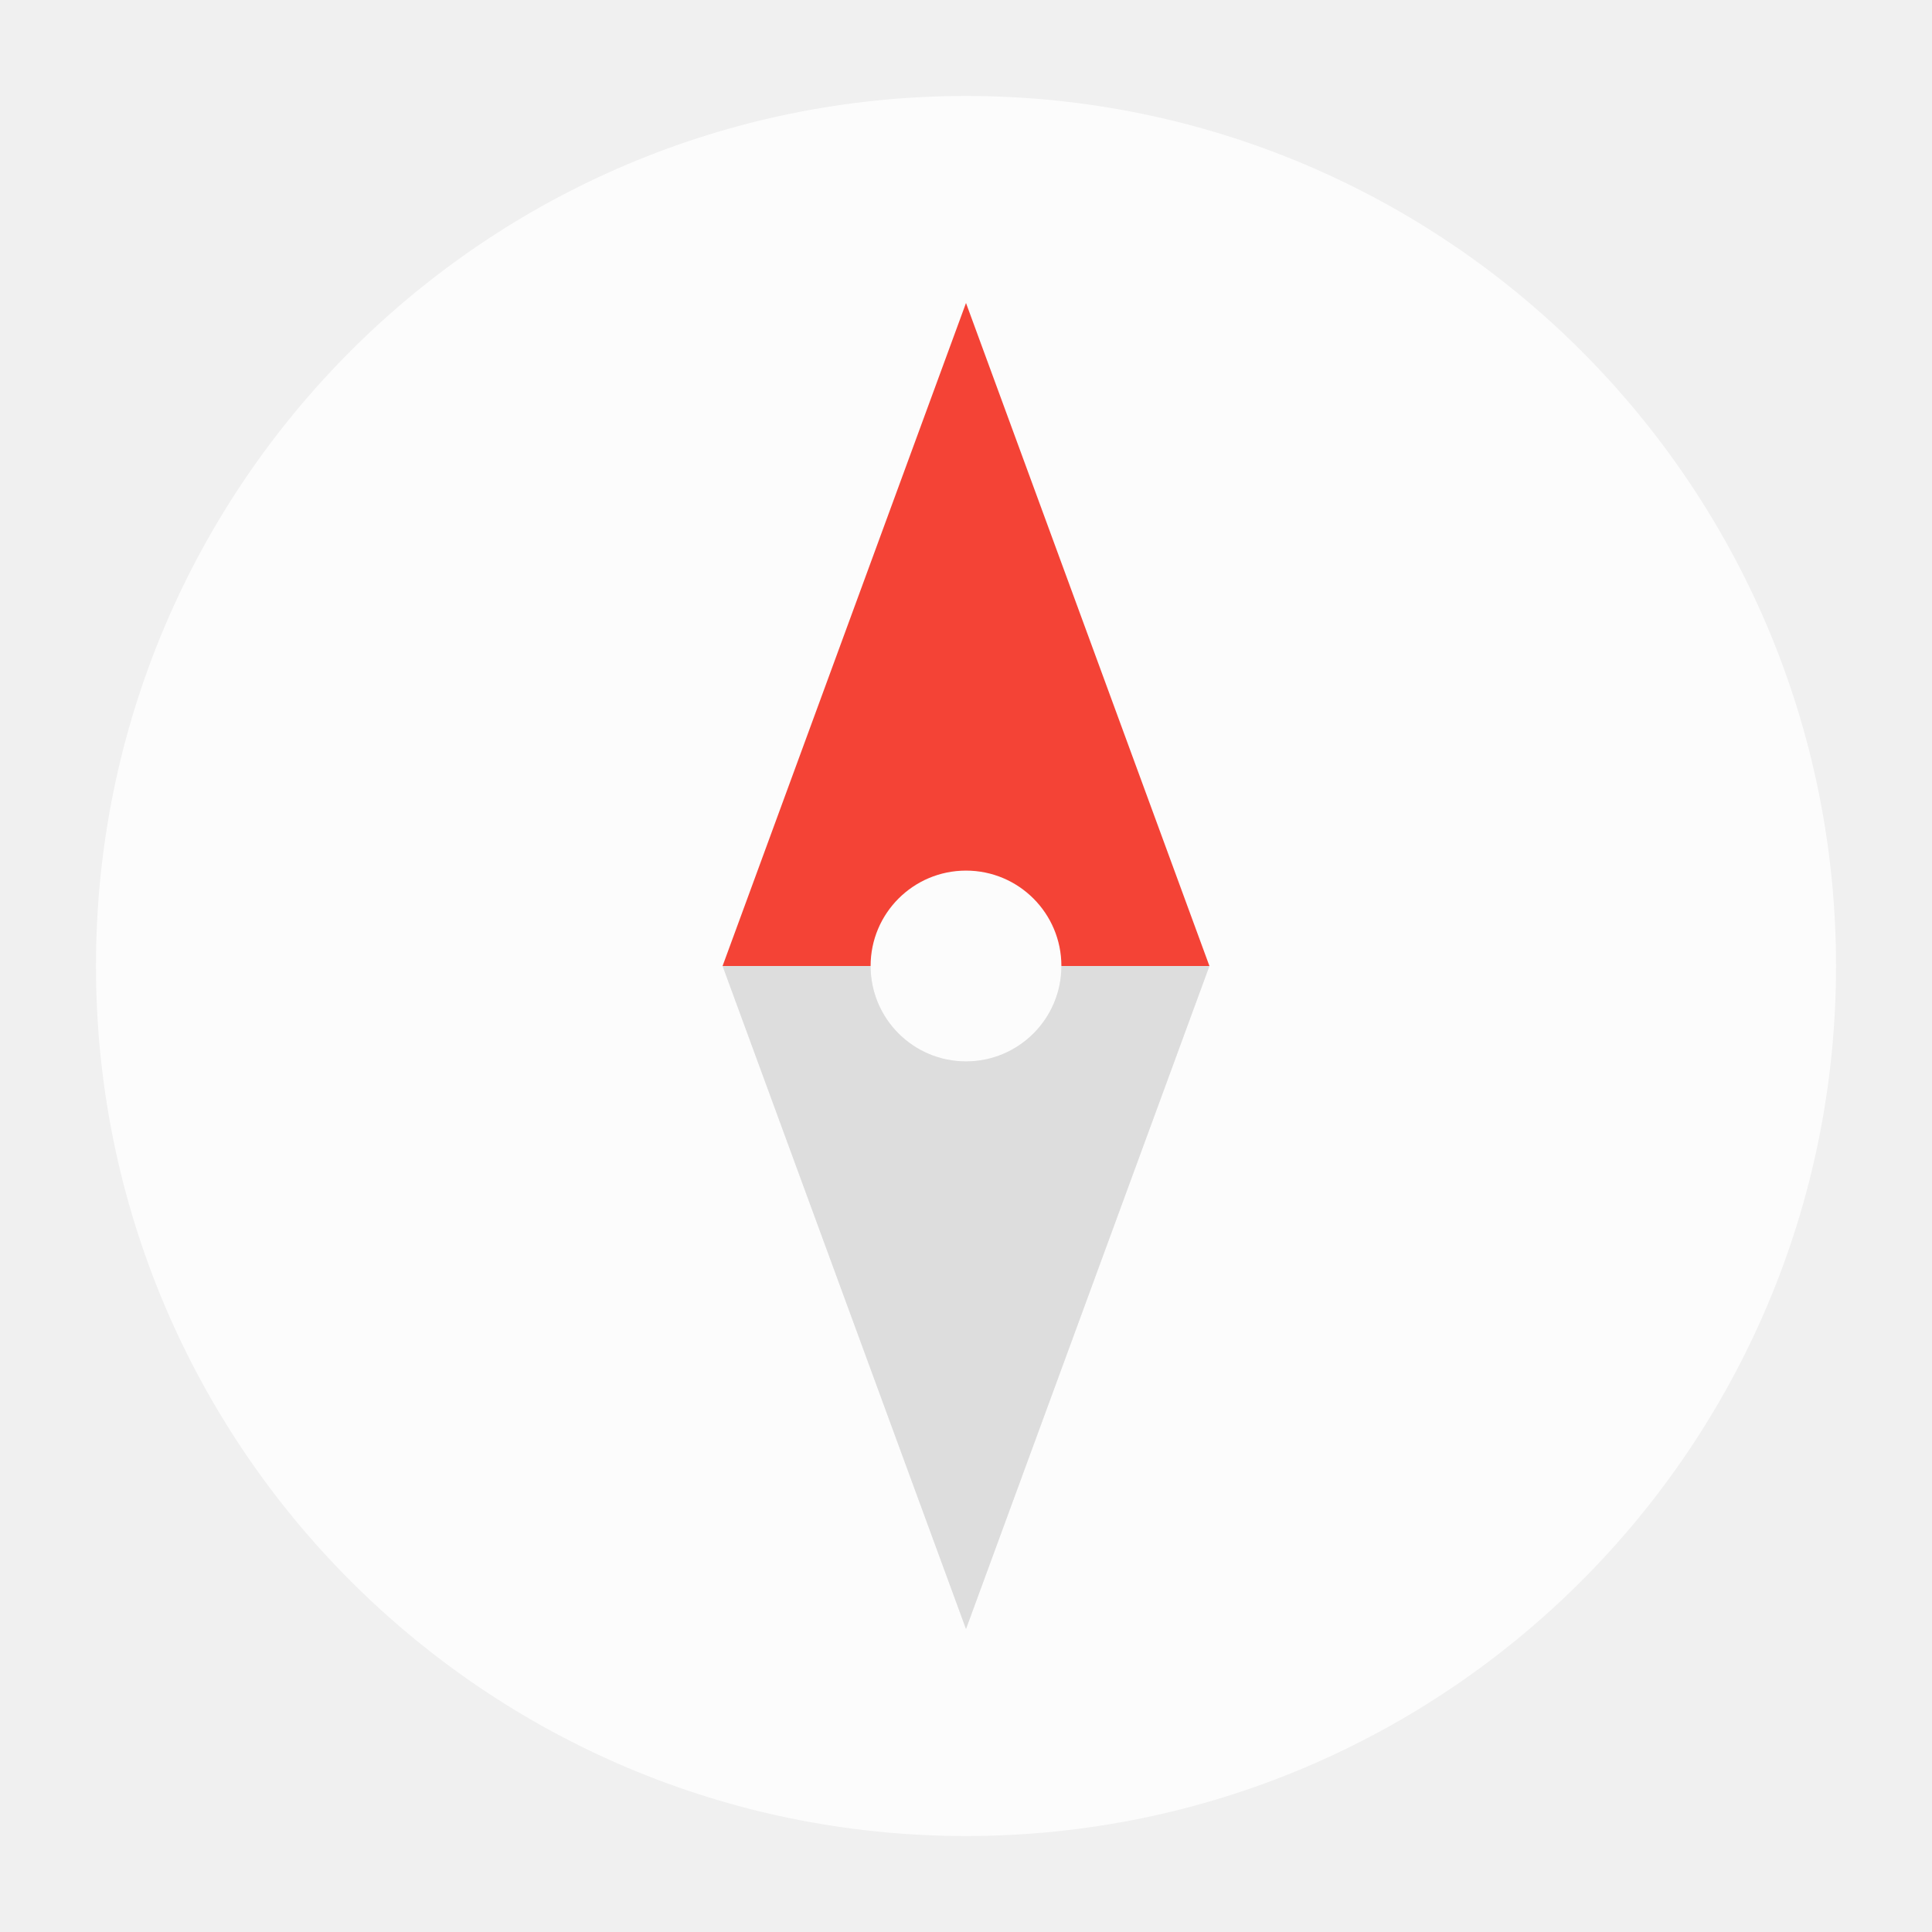
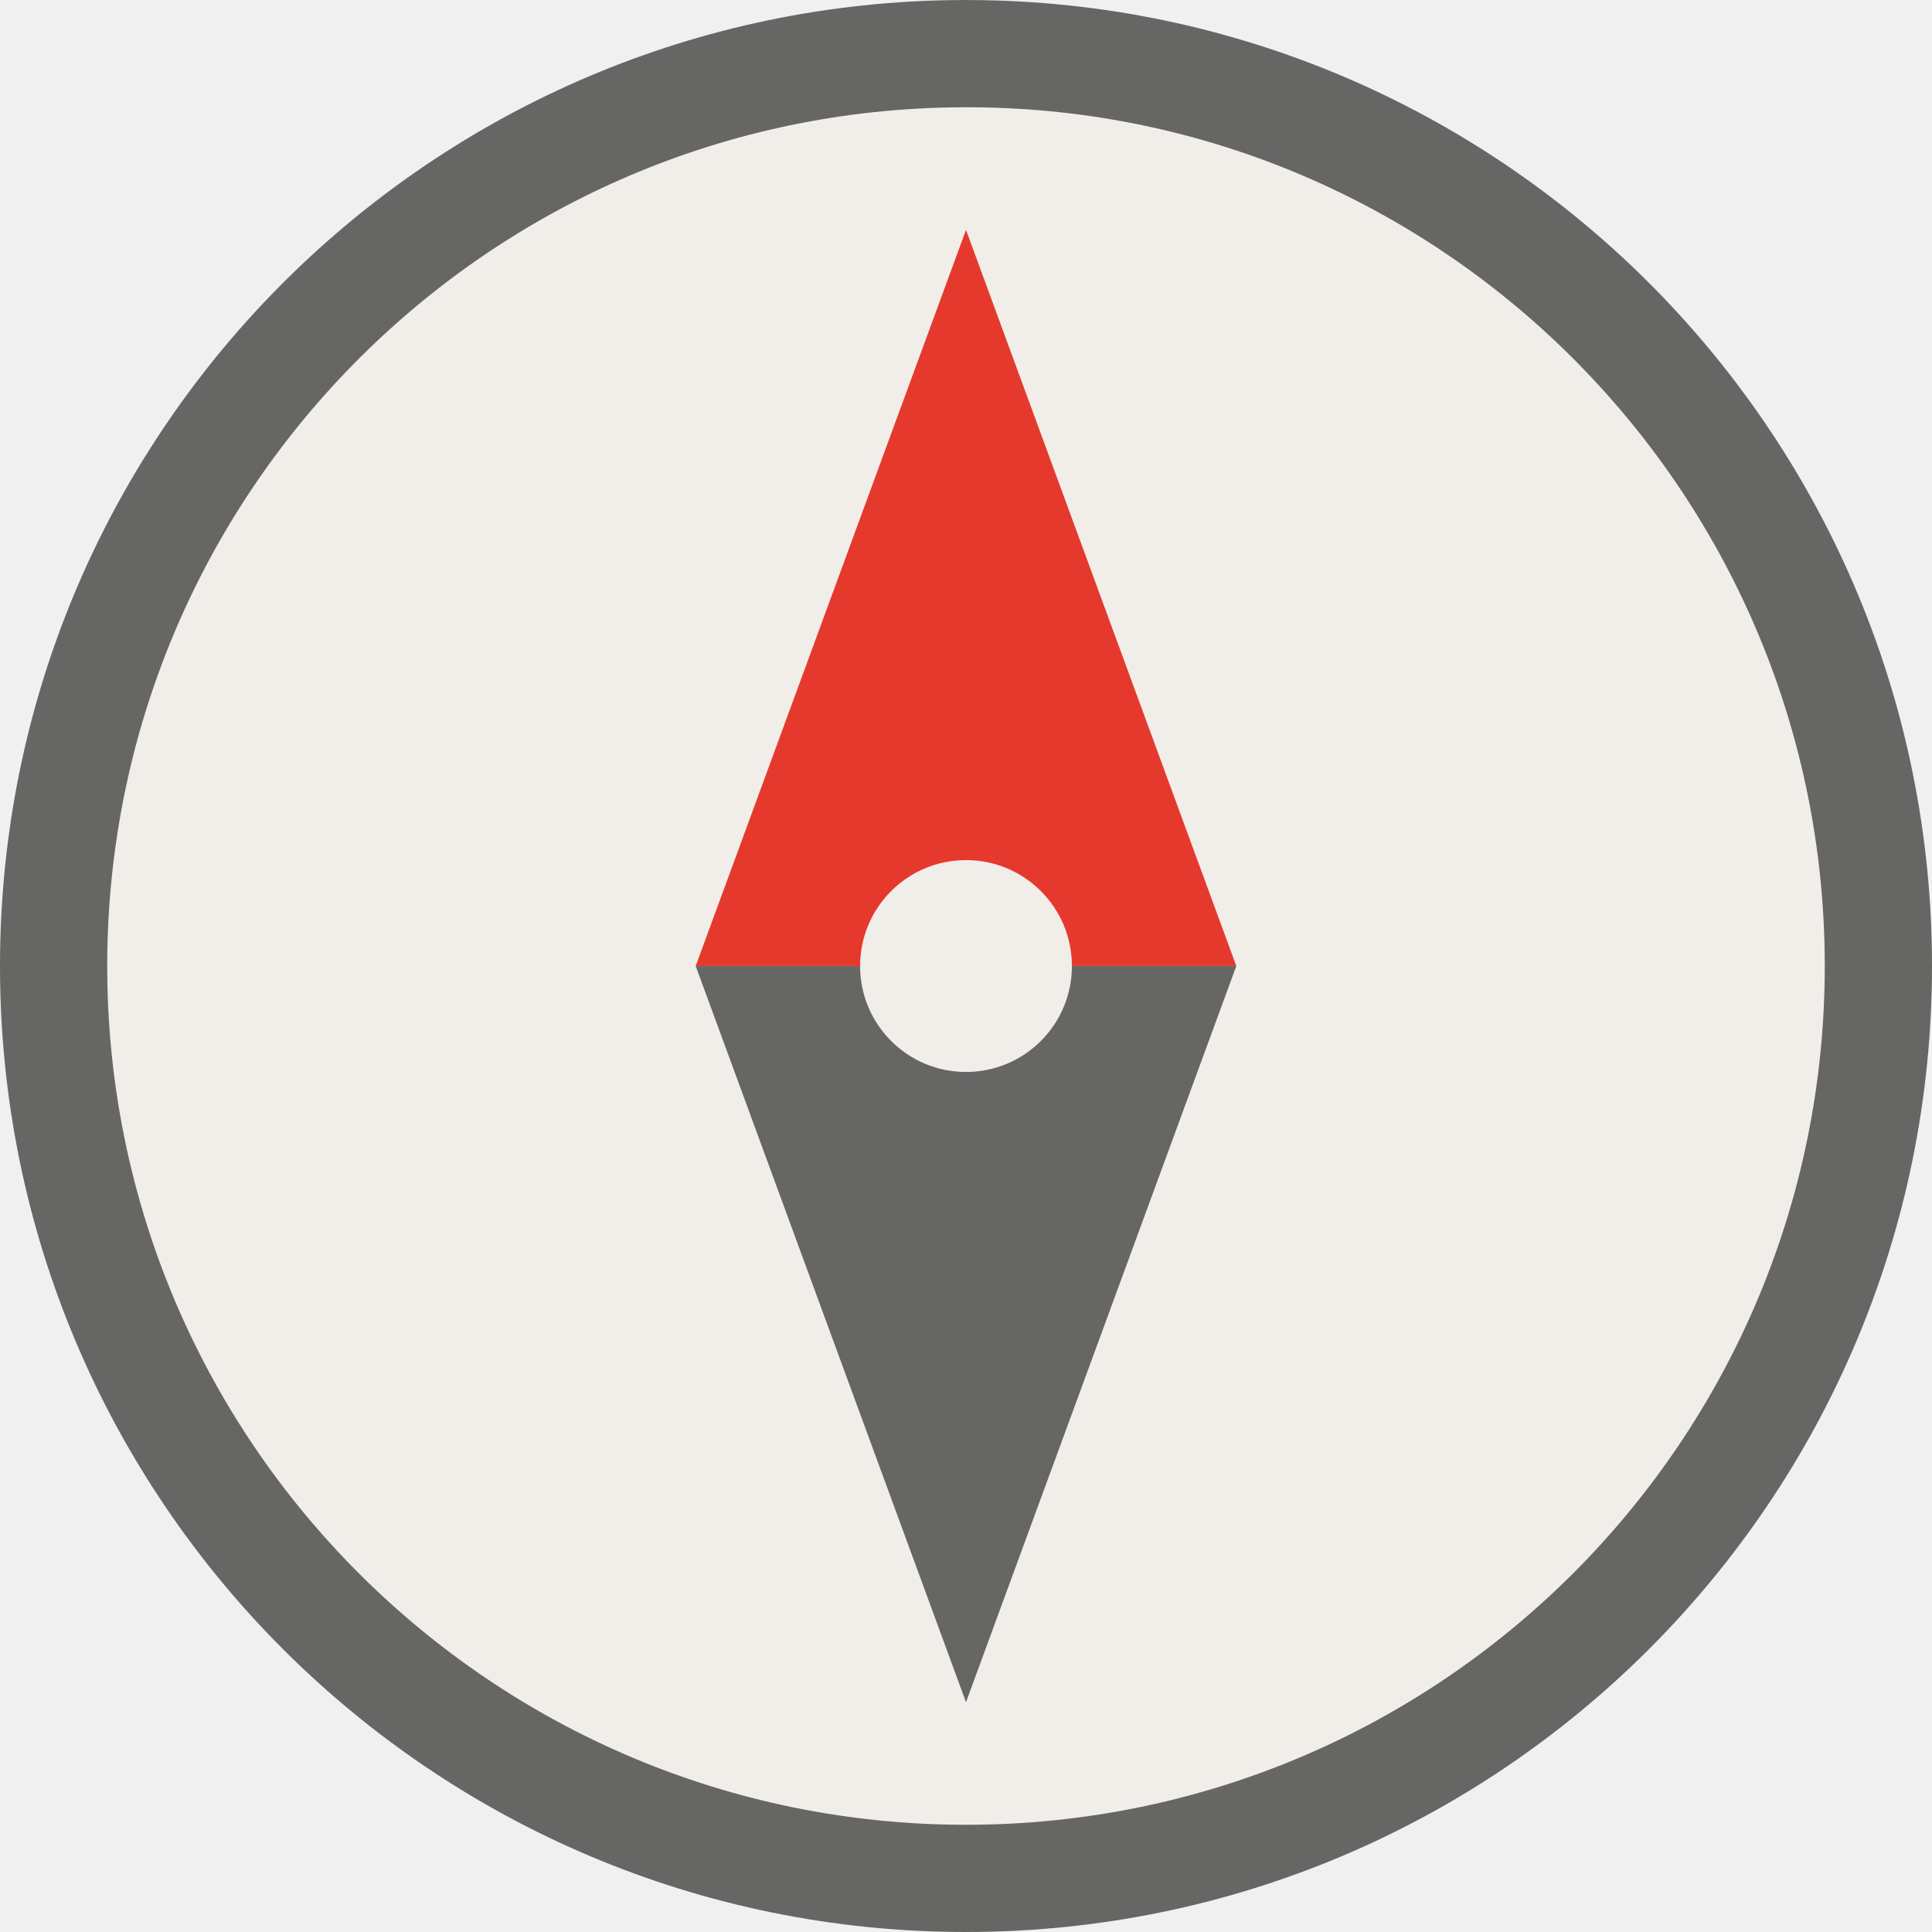
- <svg xmlns="http://www.w3.org/2000/svg" width="40" height="40" version="1.1" viewBox="0 0 40 40" xml:space="preserve">
-   <path d="m20 1.987a18.013 18.013 0 0 0-18.013 18.013 18.013 18.013 0 0 0 18.013 18.013 18.013 18.013 0 0 0 18.013-18.013 18.013 18.013 0 0 0-18.013-18.013zm-5.04 18.013h3.065c-1.42e-4 1.091 0.884 1.975 1.975 1.975 1.091 1.41e-4 1.975-0.884 1.975-1.975h3.065l-5.04 13.727z" fill="#fff" opacity=".8" />
-   <path d="m20 6.273-5.04 13.727h3.065c-1.42e-4 -1.091 0.884-1.975 1.975-1.975 1.091-1.42e-4 1.975 0.884 1.975 1.975h3.065z" fill="#f44336" />
-   <path d="m14.96 20 5.04 13.727 5.04-13.727m-3.065 0c1.41e-4 1.091-0.884 1.975-1.975 1.975-1.091 1.41e-4 -1.975-0.884-1.975-1.975" fill="#d8d8d8" opacity=".8" />
+ <svg xmlns="http://www.w3.org/2000/svg" height="32" viewBox="0 0 32 32" width="32">
+   <g fill="none">
+     <circle cx="16" cy="16" fill="#f5e8d6" fill-opacity=".2" fill-rule="evenodd" r="16" />
+     <path d="m16 3.807-4.477 12.193h2.723c-0-.969.785-1.754 1.754-1.754.969-0 1.754.785 1.754 1.754h2.723z" fill="#e6392d" />
+     <path d="m16 0 .294.003c8.701.157 15.706 7.259 15.706 15.997 0 8.837-7.163 16-16 16s-16-7.163-16-16c0-8.738 7.005-15.841 15.706-15.997zm0 1.776-.262.003c-7.744.14-13.962 6.463-13.962 14.221 0 7.855 6.368 14.224 14.224 14.224 7.855 0 14.224-6.368 14.224-14.224 0-7.758-6.217-14.082-13.946-14.221zm-1.754 14.225c-0.0.969.785 1.754 1.754 1.754.969 0 1.754-.785 1.754-1.754h2.723l-4.477 12.193-4.477-12.193z" fill="#444" fill-opacity=".8" />
+   </g>
</svg>
